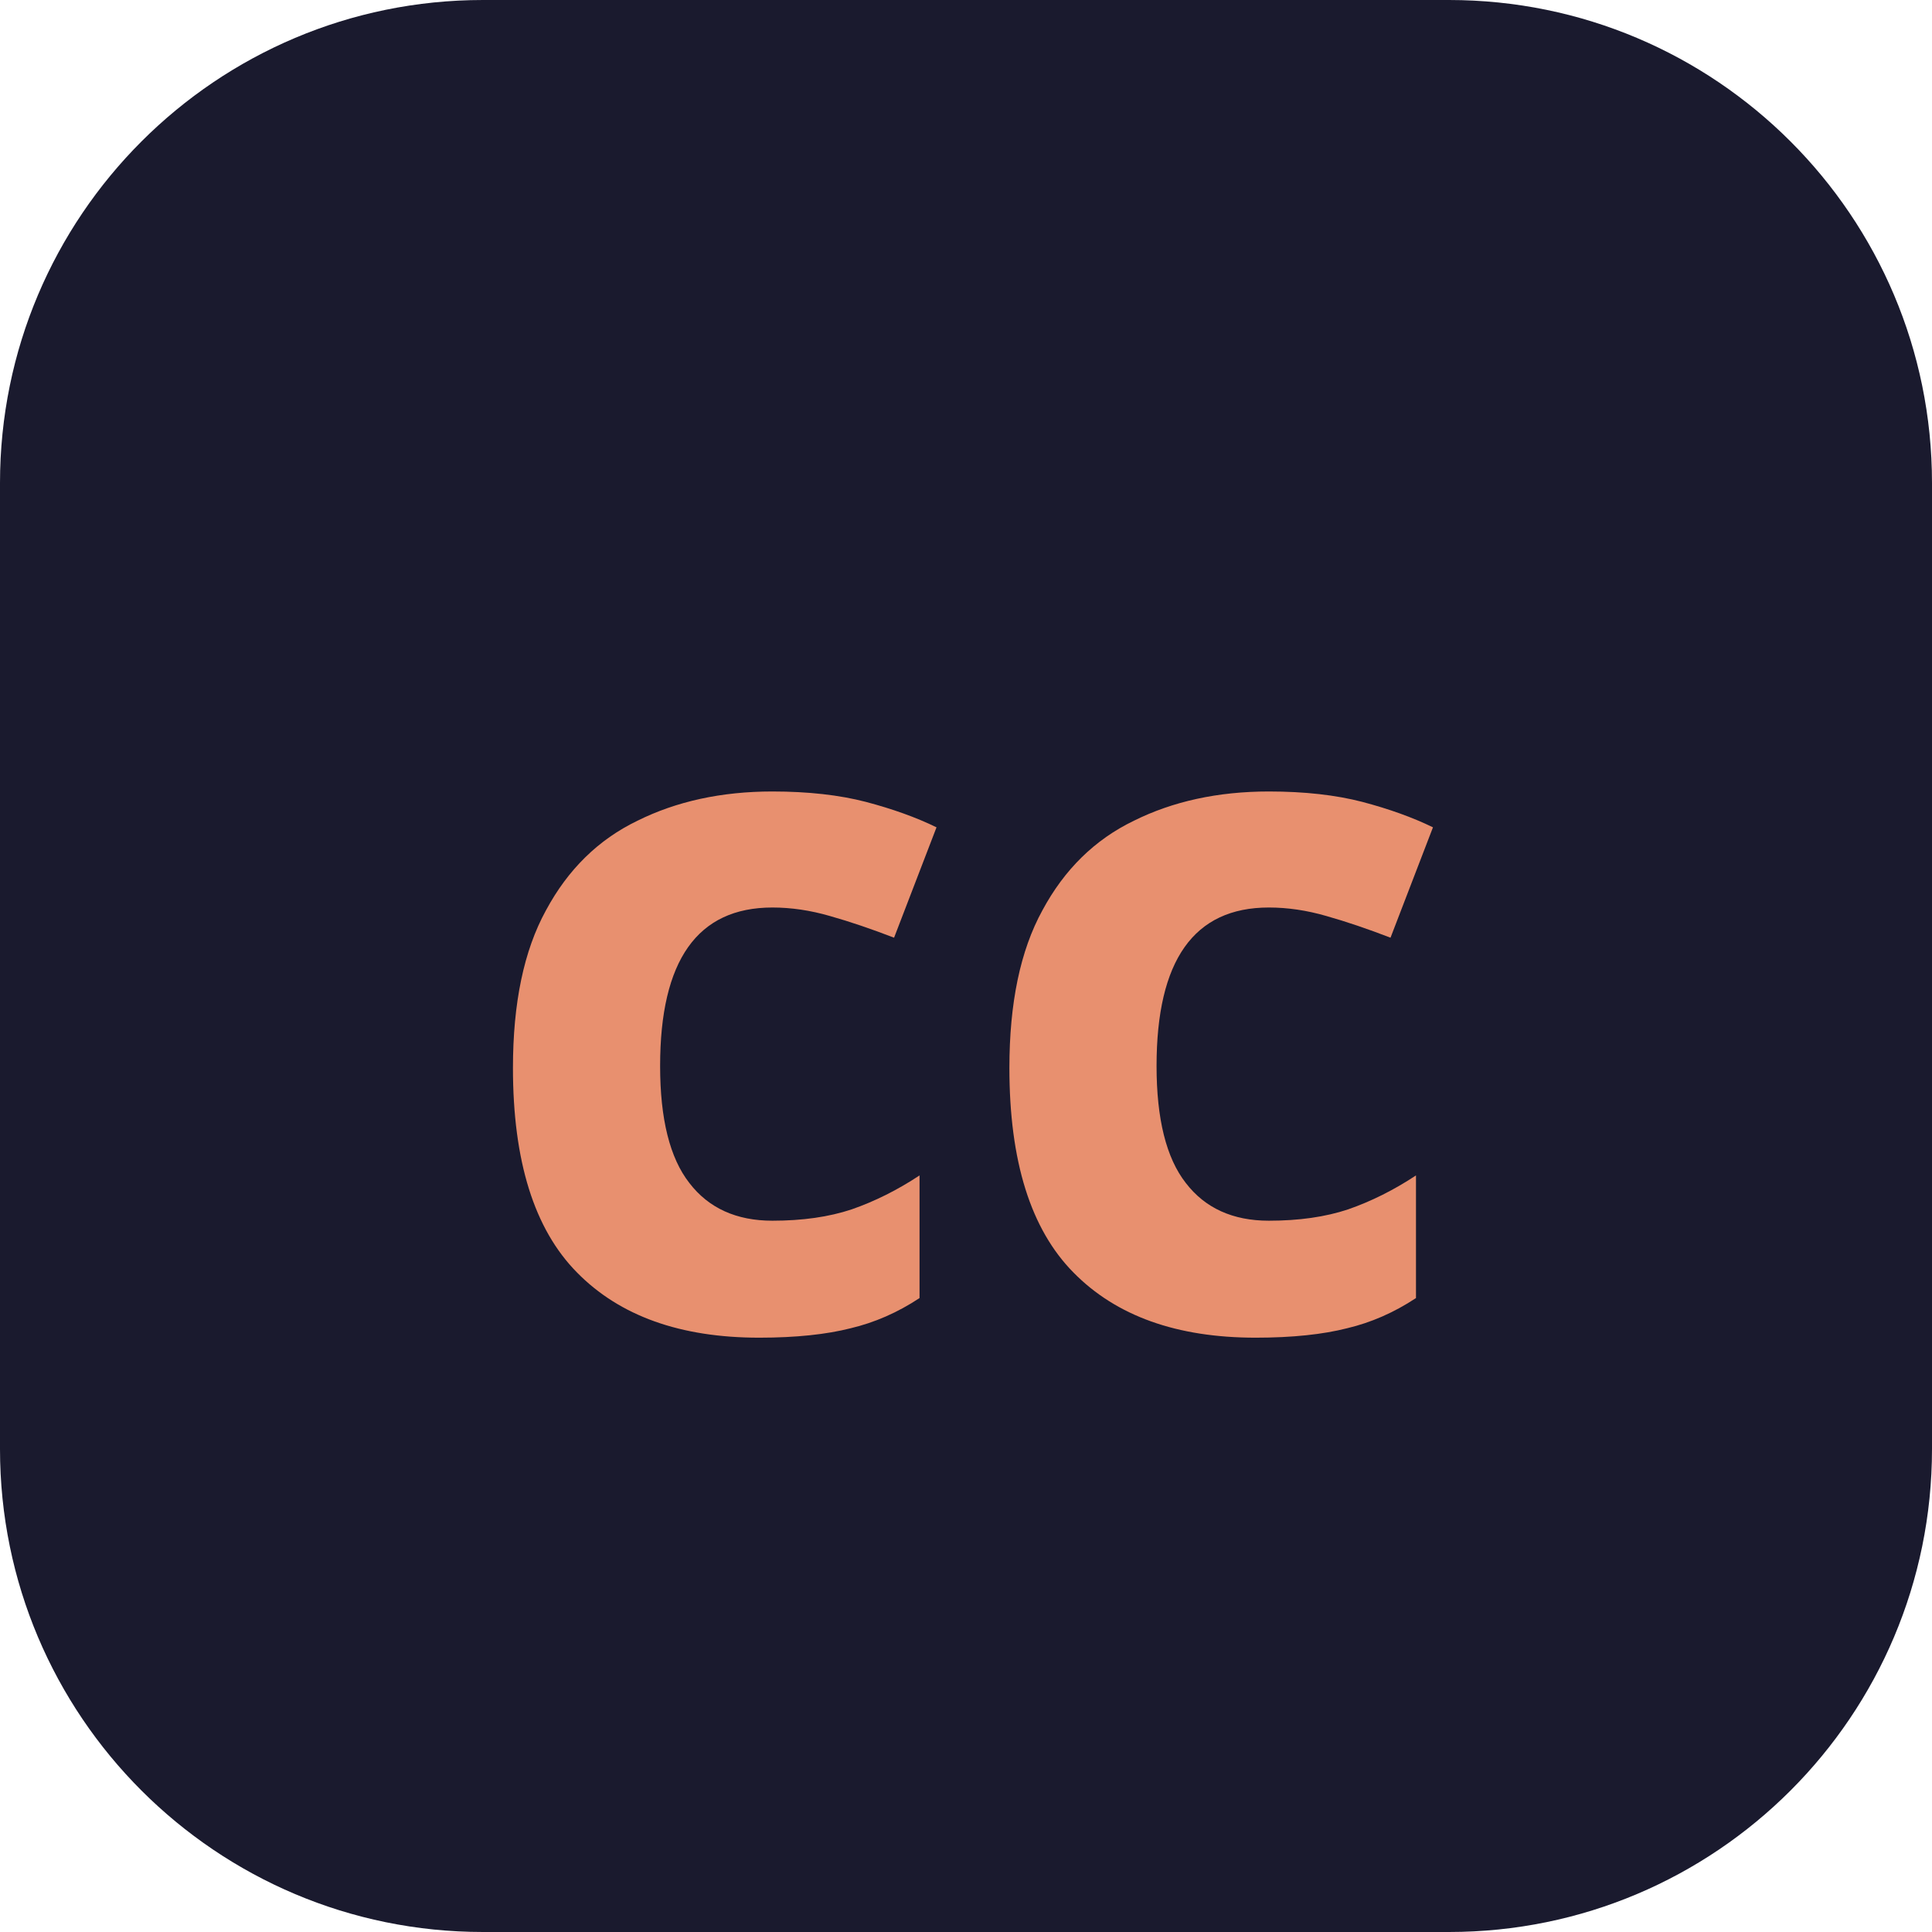
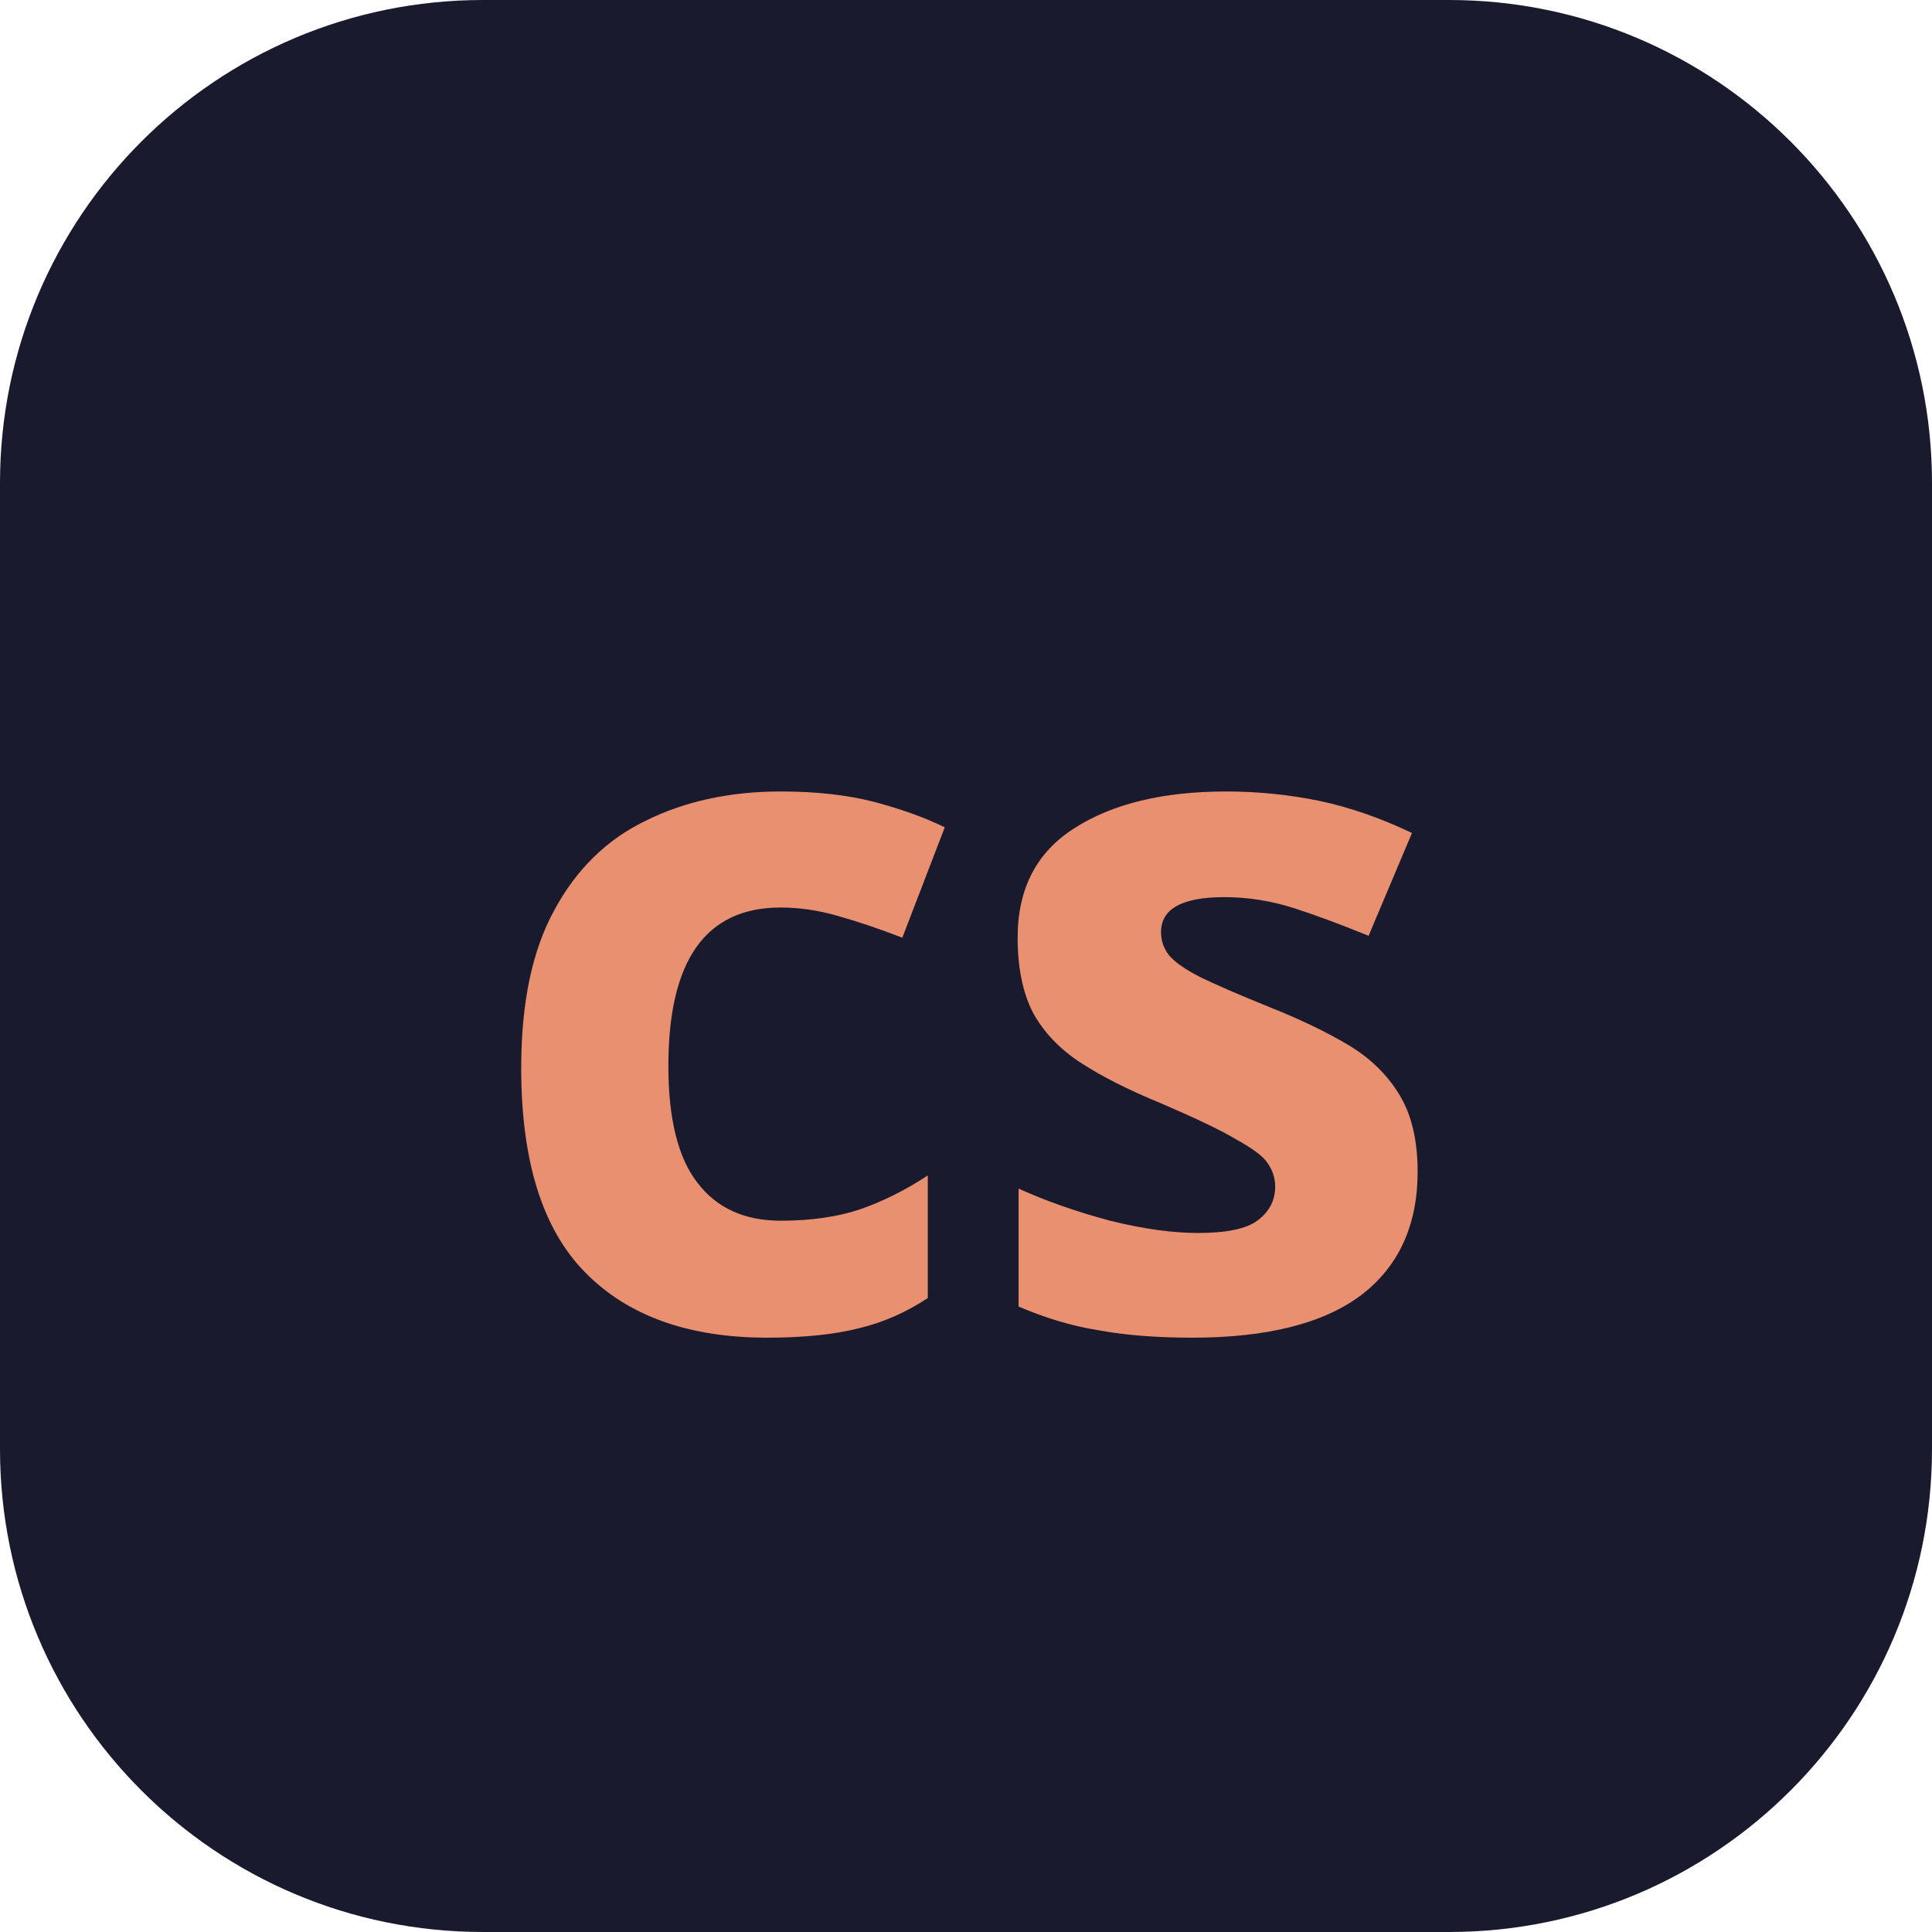
<svg xmlns="http://www.w3.org/2000/svg" viewBox="0 0 32 32">
  <rect width="32" height="32" rx="8" fill="#1a1a2e" />
-   <text x="16" y="22" font-family="system-ui, sans-serif" font-size="16" font-weight="700" fill="#e8906f" text-anchor="middle">cc</text>
+   <text x="16" y="22" font-family="system-ui, sans-serif" font-size="16" font-weight="700" fill="#e8906f" text-anchor="middle">cs</text>
</svg>
